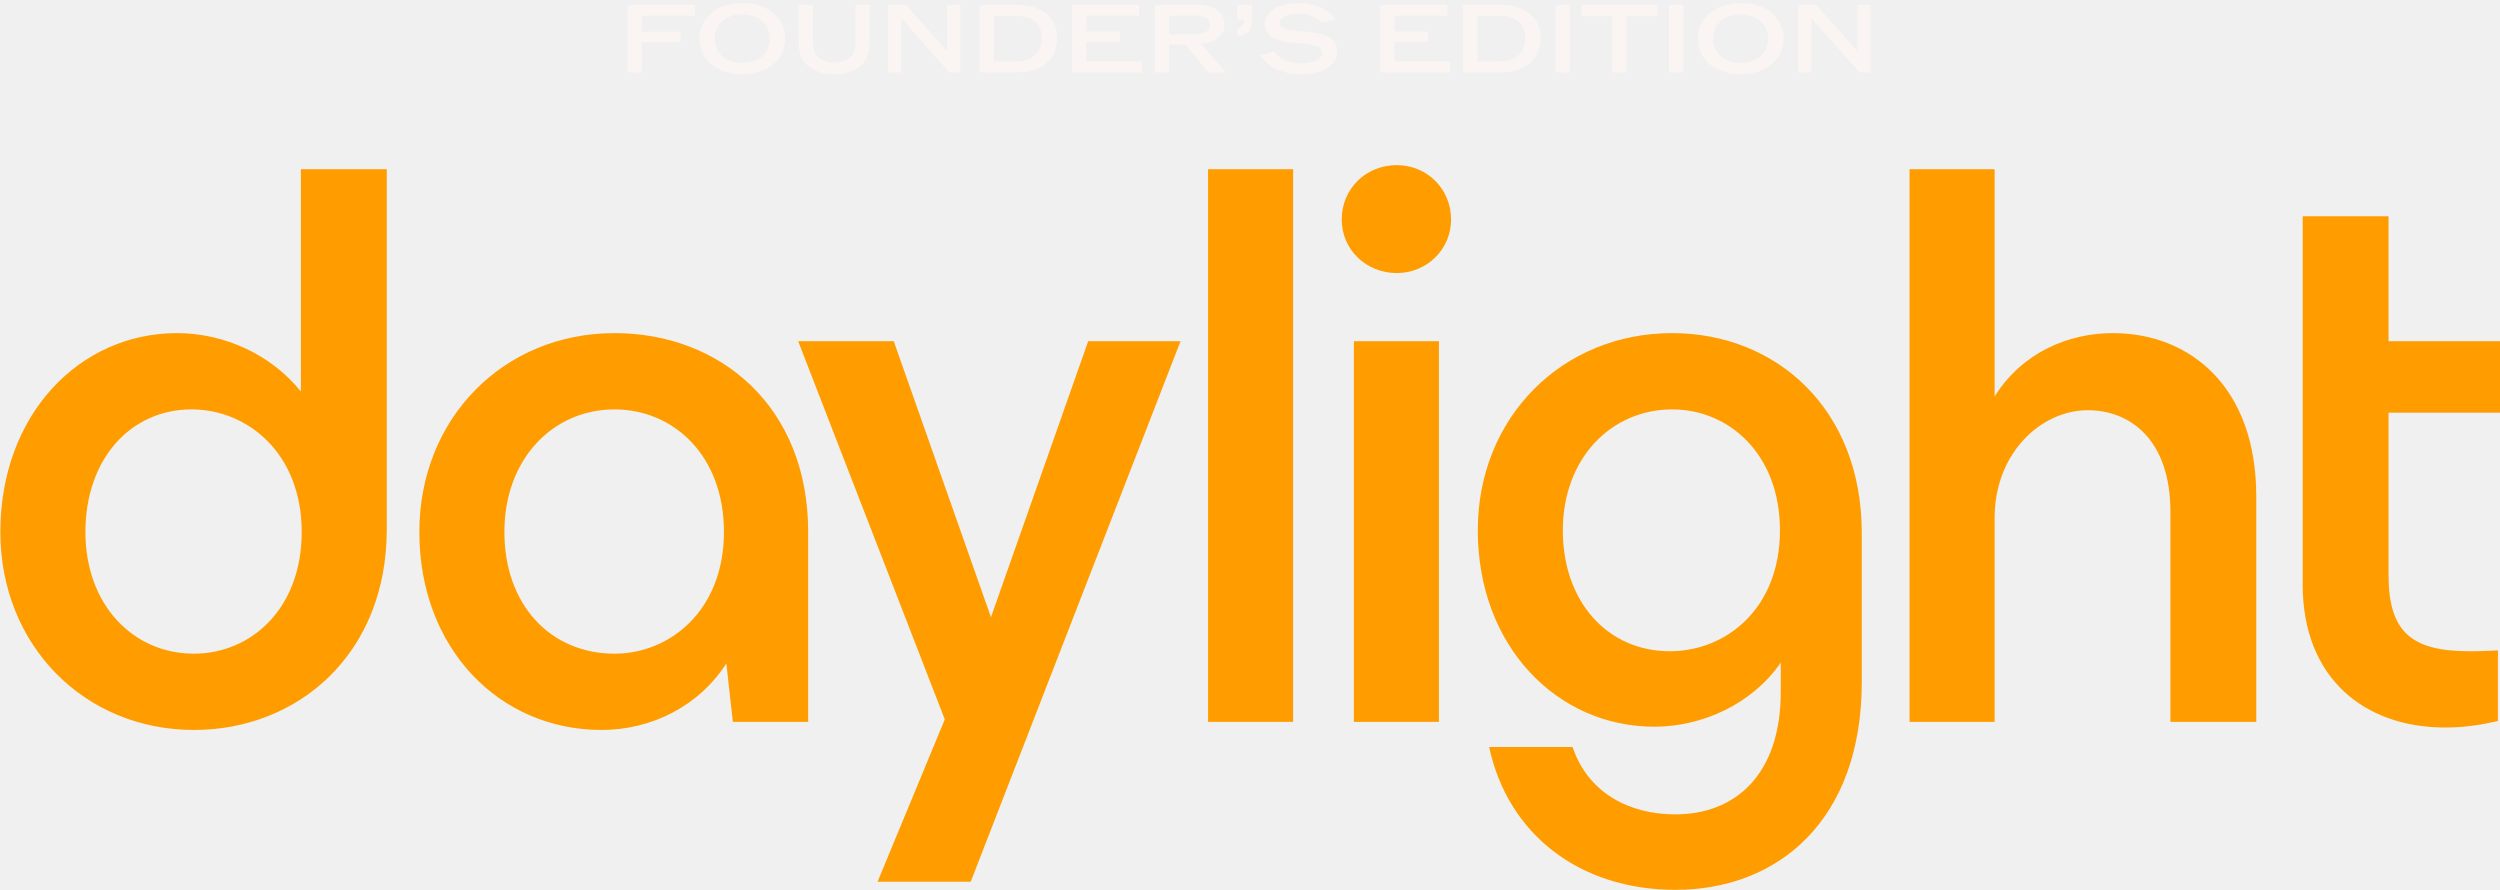
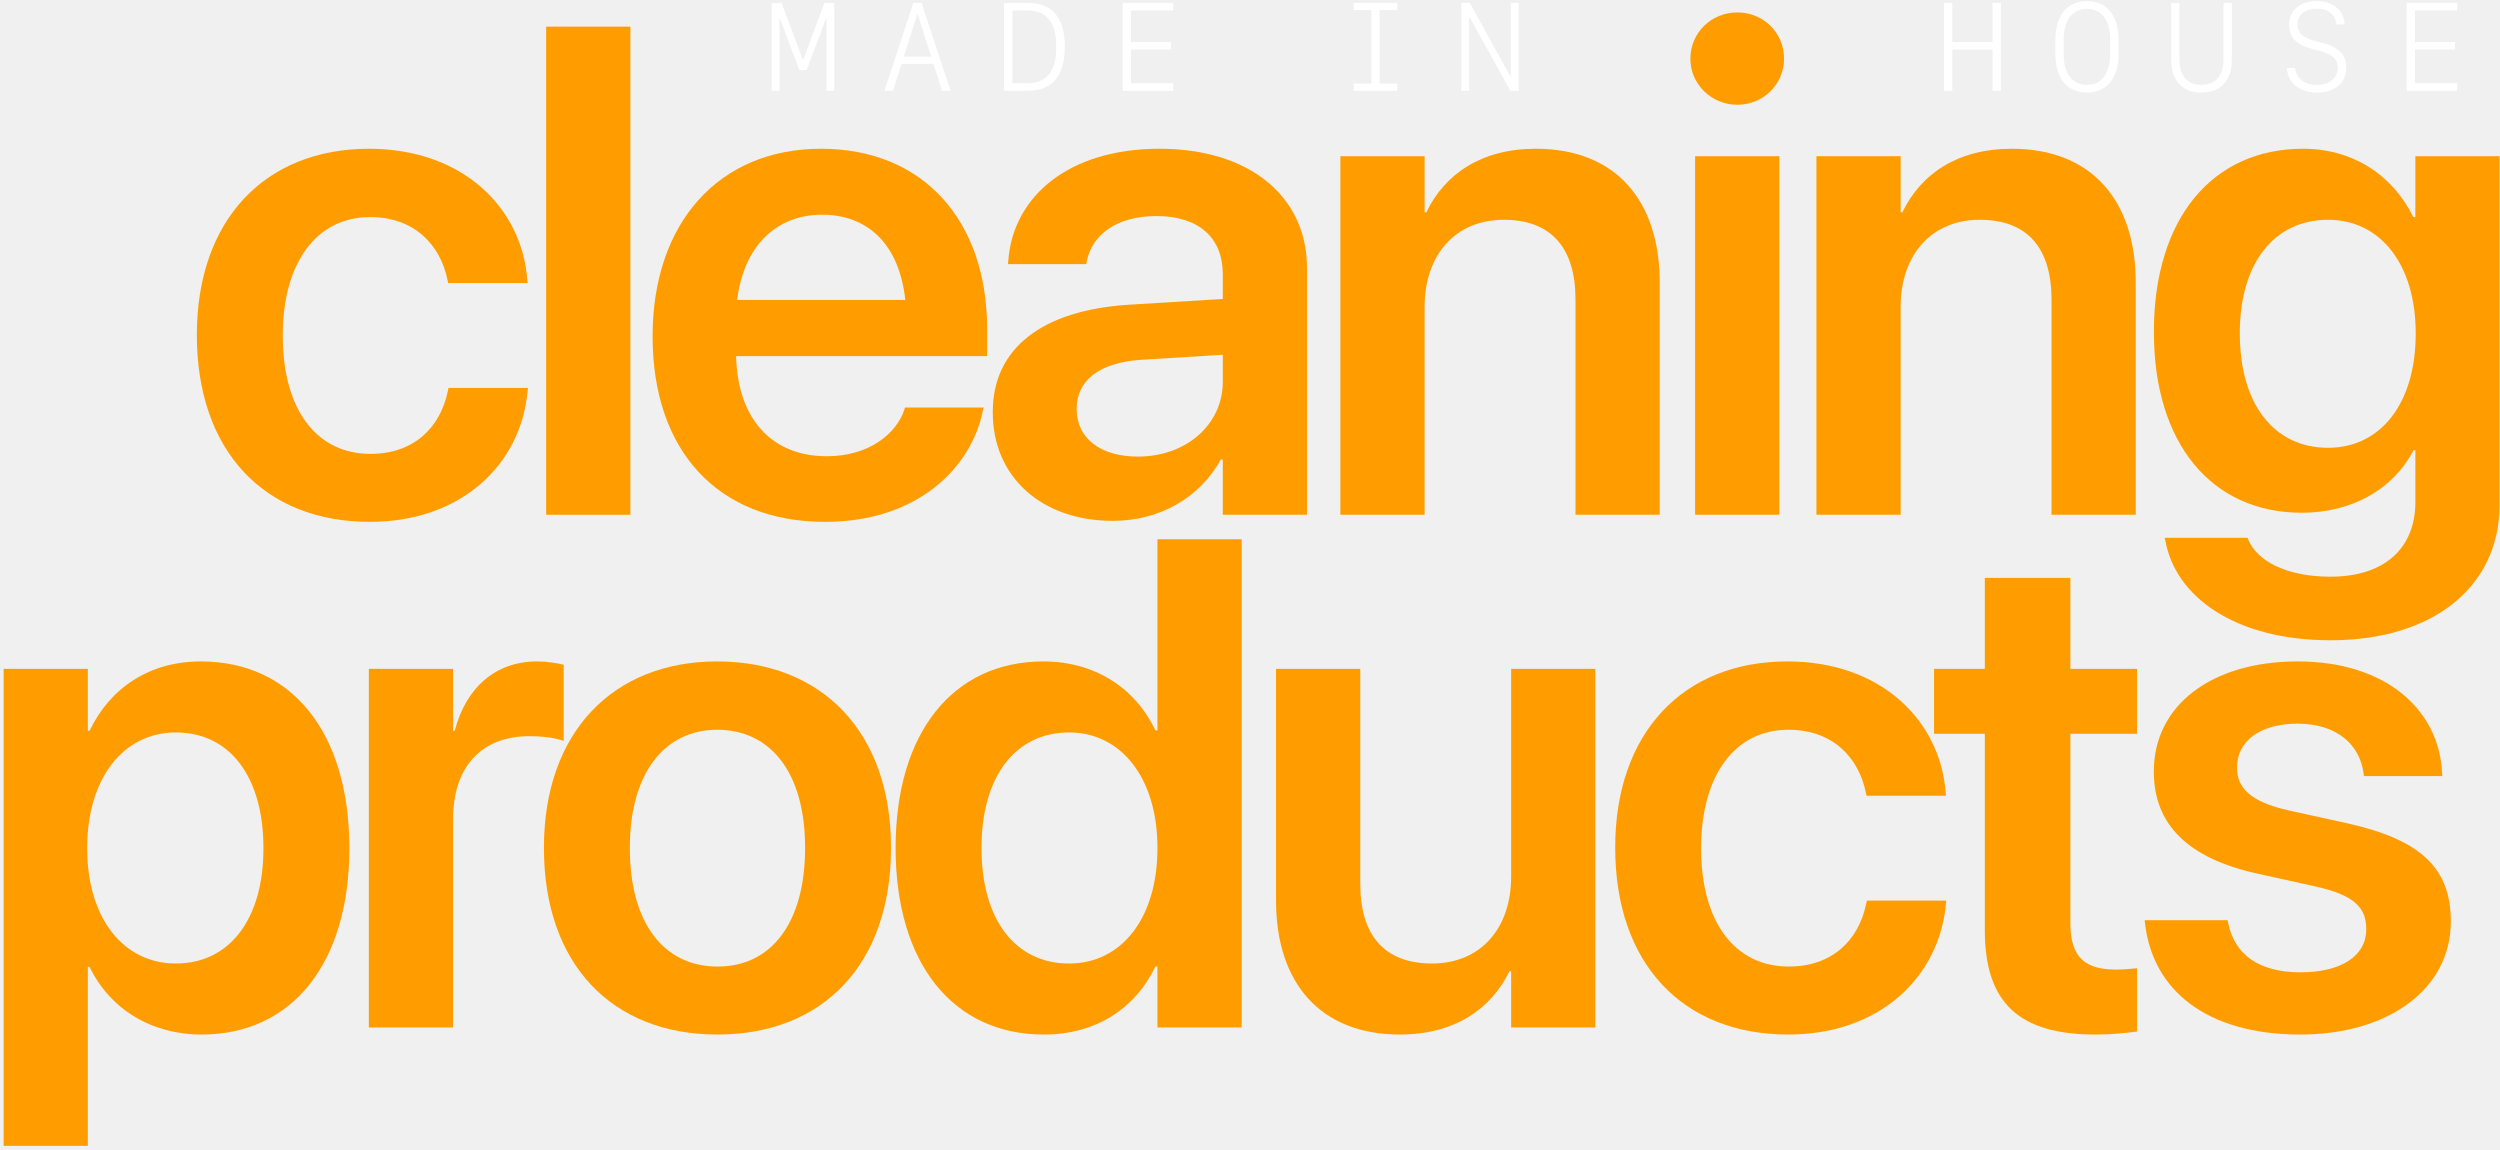
- <svg xmlns="http://www.w3.org/2000/svg" viewBox="0 0 621 221" fill="none">
-   <path d="M155.876 18V1.2h16.8v2.712h-13.248v3.96h9.672v2.616h-9.672V18h-3.552Zm28.464.456c-6.264 0-10.608-3.672-10.608-8.832 0-5.184 4.344-8.88 10.608-8.88 6.336 0 10.728 3.696 10.728 8.88s-4.392 8.832-10.728 8.832Zm-6.768-8.832c0 3.576 2.688 5.976 6.792 5.976 4.128 0 6.84-2.4 6.84-5.976 0-3.6-2.712-6.024-6.84-6.024-4.104 0-6.792 2.424-6.792 6.024Zm29.717 8.832c-5.136 0-8.88-2.664-8.88-7.344V1.2h3.576v9.552c0 3.24 2.208 4.776 5.328 4.776 3.072 0 5.208-1.536 5.208-4.776V1.2h3.504v9.936c0 4.584-3.624 7.32-8.736 7.32ZM220.54 18V1.2h4.488l10.2 11.448V1.2h3.312V18h-2.736L223.852 4.536V18h-3.312Zm22.758 0V1.2h9.192c6.36 0 10.128 3.168 10.128 8.304 0 5.208-3.744 8.496-10.104 8.496h-9.216Zm3.576-2.736h5.16c4.44 0 6.744-2.16 6.744-5.76 0-3.552-2.28-5.568-6.6-5.568h-5.304v11.328ZM266.267 18V1.2h16.704v2.712h-13.128v3.912h8.352v2.592h-8.352v4.824h13.8V18h-17.376Zm20.578 0V1.2h10.464c4.368 0 6.864 1.848 6.864 4.92 0 2.688-2.208 4.488-5.832 4.776L304.509 18h-4.368l-5.736-6.936h-3.984V18h-3.576Zm3.576-9.48h6.36c2.52 0 3.768-.912 3.768-2.4 0-1.44-1.296-2.232-3.624-2.232h-6.504V8.52Zm16.87-1.416c.96-.144 1.656-.84 1.656-1.992v-.264h-1.656V1.2h3.72v3.504c0 2.856-1.416 4.104-3.72 4.32v-1.92Zm15.843 11.376c-3.816 0-7.152-1.296-9.264-3.72-.312-.312-.6-.624-.84-.96l3.456-1.032c.192.264.408.48.624.72 1.368 1.488 3.648 2.256 6.24 2.256 3.024 0 4.968-.96 4.968-2.544 0-1.176-.912-1.92-3.624-2.232l-4.44-.456c-4.416-.504-6.024-2.16-6.024-4.464 0-3.024 3.144-5.304 8.52-5.304 3.24 0 6.432 1.128 8.232 3.168.312.288.552.6.72.888l-3.432.912c-.168-.192-.264-.312-.456-.504-1.176-1.152-3.12-1.776-5.232-1.776-3.072 0-4.728.936-4.728 2.184 0 1.008.888 1.704 3.264 1.944l4.608.432c4.296.432 6.432 1.992 6.432 4.752 0 3.336-3.336 5.736-9.024 5.736Zm19.68-.48V1.2h16.704v2.712H346.39v3.912h8.352v2.592h-8.352v4.824h13.8V18h-17.376Zm20.578 0V1.2h9.192c6.36 0 10.128 3.168 10.128 8.304 0 5.208-3.744 8.496-10.104 8.496h-9.216Zm3.576-2.736h5.16c4.44 0 6.744-2.16 6.744-5.76 0-3.552-2.28-5.568-6.6-5.568h-5.304v11.328ZM386.36 18V1.2h3.576V18h-3.576Zm14.081 0V4.008h-7.656V1.2h18.912v2.808h-7.68V18h-3.576Zm14.138 0V1.2h3.576V18h-3.576Zm17.753.456c-6.264 0-10.608-3.672-10.608-8.832 0-5.184 4.344-8.88 10.608-8.88 6.336 0 10.728 3.696 10.728 8.88s-4.392 8.832-10.728 8.832Zm-6.768-8.832c0 3.576 2.688 5.976 6.792 5.976 4.128 0 6.84-2.4 6.84-5.976 0-3.6-2.712-6.024-6.84-6.024-4.104 0-6.792 2.424-6.792 6.024ZM446.642 18V1.2h4.488l10.2 11.448V1.2h3.312V18h-2.736L449.954 4.536V18h-3.312Z" fill="#FAF4F2" />
-   <g clipPath="url(#clip0_5515_215)" fill="#FF9D00">
-     <path d="M74.743 42.024H96.073V131.53c0 31.044-22.134 49.792-47.891 49.792-27.165 0-48.092-20.965-48.092-49.188 0-29.23 19.72-49.389 43.867-49.389 11.872 0 23.543 5.443 30.787 14.514V42.024Zm.201 90.11c0-19.554-13.482-30.44-27.366-30.44-15.091 0-26.36 12.297-26.36 30.44s11.873 30.239 26.964 30.239c14.085 0 26.762-11.088 26.762-30.239Zm125.807 0v47.172h-18.714l-1.61-14.514c-6.841 10.684-18.714 16.53-30.988 16.53-25.354 0-45.275-20.159-45.275-49.188 0-28.222 20.927-49.389 48.495-49.389 26.159 0 48.092 18.143 48.092 49.389Zm-20.927 0c0-19.151-12.677-30.44-27.165-30.44-15.294 0-27.367 12.297-27.367 30.44 0 18.144 11.47 30.239 27.367 30.239 13.683 0 27.165-10.684 27.165-30.239Zm90.479-47.373h22.939L241.126 219.019h-23.141l16.702-40.318-36.421-93.94h23.743l24.147 68.554 24.147-68.554Zm29.779 94.545V42.024h21.129V179.306h-21.129Zm33.199-124.784c0-7.66 6.037-13.506 13.683-13.506 7.445 0 13.482 5.846 13.482 13.506 0 7.459-6.037 13.305-13.482 13.305-7.646 0-13.683-5.846-13.683-13.305ZM336.3 179.306V84.761h21.128v94.545H336.3Zm126.162-46.97v37.093c0 34.27-20.727 51.606-46.282 51.606-23.945 0-41.653-13.909-46.281-35.479h20.726c3.823 11.289 13.885 16.732 25.555 16.732 14.69 0 26.159-9.677 26.159-30.44v-7.258c-7.042 10.281-19.518 15.926-31.39 15.926-24.147 0-43.867-19.957-43.867-48.785 0-28.021 20.927-48.986 48.293-48.986 25.757 0 47.087 18.748 47.087 49.591Zm-20.324-.605c0-18.949-12.677-30.037-26.763-30.037-15.092 0-27.165 12.096-27.165 30.037 0 17.942 11.269 30.037 26.562 30.037 14.085 0 27.366-10.684 27.366-30.037Zm118.317-8.466v56.041h-21.329v-52.211c0-17.942-10.061-25.199-20.525-25.199-11.469 0-23.14 10.483-23.14 26.811v50.599h-21.129V42.024h21.129V98.469c6.841-10.886 18.311-15.724 29.378-15.724 19.116 0 35.616 13.305 35.616 40.52Zm60.632-20.764h-27.769v40.318c0 14.111 5.634 18.949 20.122 18.949 1.61 0 3.019 0 7.043-.201v17.538c-4.427 1.008-8.451 1.613-13.079 1.613-20.123 0-35.416-12.297-35.416-35.48V53.716h21.33v31.045h27.769v17.74Z" />
-   </g>
-   <defs>
-     <clipPath id="clip0_5515_215">
-       <path fill="#fff" d="M0 41h621v180H0z" />
-     </clipPath>
-   </defs>
+ <svg xmlns="http://www.w3.org/2000/svg" width="622" height="286" viewBox="0 0 622 286" fill="none">
+   <path d="M92.069 129.841C65.558 129.841 48.977 111.998 48.977 83.382V83.298C48.977 54.851 65.81 37.008 91.817 37.008C115.299 37.008 129.943 51.905 131.206 69.748L131.29 70.421H111.511L111.343 69.664C109.576 60.995 103.179 54.009 92.069 54.009C78.856 54.009 70.355 65.203 70.355 83.467V83.551C70.355 102.151 78.94 112.924 92.154 112.924C102.758 112.924 109.491 106.612 111.427 97.27L111.596 96.512H131.374L131.29 97.101C129.691 115.702 114.626 129.841 92.069 129.841Z" fill="#FF9D00" />
+   <path d="M135.886 128.074V6.624H156.842V128.074H135.886Z" fill="#FF9D00" />
+   <path d="M205.288 129.841C178.523 129.841 162.364 112.083 162.364 83.719V83.635C162.364 55.524 178.776 37.008 204.278 37.008C229.78 37.008 245.602 54.935 245.602 81.868V88.601H183.152C183.489 104.255 192.074 113.513 205.708 113.513C216.145 113.513 222.962 107.958 224.982 101.983L225.15 101.394H244.761L244.508 102.319C241.731 116.038 228.601 129.841 205.288 129.841ZM204.53 53.42C193.42 53.42 185.088 60.91 183.405 74.629H225.235C223.72 60.49 215.64 53.42 204.53 53.42Z" fill="#FF9D00" />
+   <path d="M276.878 129.589C259.035 129.589 247 118.563 247 102.656V102.488C247 86.665 259.288 77.154 280.918 75.808L304.232 74.377V68.233C304.232 59.227 298.34 53.757 287.735 53.757C277.804 53.757 271.744 58.386 270.397 64.95L270.229 65.708H250.787L250.871 64.698C252.134 48.875 265.852 37.008 288.493 37.008C310.796 37.008 325.189 48.791 325.189 66.718V128.074H304.232V114.355H303.727C298.592 123.697 288.661 129.589 276.878 129.589ZM267.872 101.814C267.872 109.137 273.932 113.598 283.106 113.598C295.142 113.598 304.232 105.602 304.232 94.997V88.264L283.864 89.526C273.511 90.2 267.872 94.66 267.872 101.73V101.814Z" fill="#FF9D00" />
+   <path d="M333.487 128.074V38.859H354.444V52.831H354.865C359.494 43.236 368.584 37.008 382.134 37.008C401.745 37.008 412.939 49.632 412.939 70.337V128.074H391.982V74.545C391.982 61.836 386.09 54.682 374.139 54.682C362.103 54.682 354.444 63.435 354.444 76.313V128.074H333.487Z" fill="#FF9D00" />
+   <path d="M432.263 26.066C425.698 26.066 420.564 20.848 420.564 14.62C420.564 8.223 425.698 3.089 432.263 3.089C438.828 3.089 443.877 8.223 443.877 14.62C443.877 20.848 438.828 26.066 432.263 26.066ZM421.742 128.074V38.859H442.699V128.074H421.742Z" fill="#FF9D00" />
+   <path d="M451.924 128.074V38.859H472.881V52.831H473.301C477.93 43.236 487.02 37.008 500.571 37.008C520.181 37.008 531.375 49.632 531.375 70.337V128.074H510.418V74.545C510.418 61.836 504.526 54.682 492.575 54.682C480.54 54.682 472.881 63.435 472.881 76.313V128.074H451.924Z" fill="#FF9D00" />
+   <path d="M579.82 159.299C556.17 159.299 541.273 148.526 538.748 134.555L538.579 133.797H559.2L559.452 134.47C561.725 139.604 568.879 143.476 579.82 143.476C593.455 143.476 600.945 136.238 600.945 124.876V111.998H600.525C595.559 121.509 585.459 127.569 572.666 127.569C550.278 127.569 535.886 110.399 535.886 82.625V82.541C535.886 54.346 550.447 37.008 573.003 37.008C585.627 37.008 595.391 43.741 600.44 54.009H600.945V38.859H621.902V125.549C621.902 145.748 605.659 159.299 579.82 159.299ZM579.231 111.409C592.276 111.409 601.03 100.384 601.03 83.046V82.962C601.03 65.708 592.192 54.682 579.231 54.682C565.765 54.682 557.264 65.54 557.264 82.877V82.962C557.264 100.552 565.765 111.409 579.231 111.409Z" fill="#FF9D00" />
+   <path d="M0.902 285.085V166.412H21.859V181.815H22.28C27.414 171.126 37.177 164.561 49.97 164.561C72.611 164.561 86.919 182.235 86.919 211.02V211.104C86.919 239.72 72.611 257.394 50.223 257.394C37.514 257.394 27.33 250.998 22.28 240.561H21.859V285.085H0.902ZM43.742 239.72C57.124 239.72 65.541 228.694 65.541 211.104V211.02C65.541 193.177 57.124 182.235 43.742 182.235C30.781 182.235 21.691 193.513 21.691 211.02V211.104C21.691 228.526 30.781 239.72 43.742 239.72Z" fill="#FF9D00" />
+   <path d="M91.766 255.627V166.412H112.723V181.815H113.144C115.922 171.042 123.328 164.561 133.596 164.561C136.205 164.561 138.646 164.982 140.245 165.403V184.34C138.478 183.666 135.28 183.161 131.745 183.161C119.877 183.161 112.723 190.652 112.723 203.866V255.627H91.766Z" fill="#FF9D00" />
+   <path d="M178.506 257.394C152.247 257.394 135.33 239.888 135.33 211.02V210.851C135.33 182.235 152.5 164.561 178.422 164.561C204.429 164.561 221.683 182.067 221.683 210.851V211.02C221.683 239.972 204.682 257.394 178.506 257.394ZM178.591 240.477C191.804 240.477 200.305 229.704 200.305 211.02V210.851C200.305 192.251 191.72 181.562 178.422 181.562C165.377 181.562 156.708 192.335 156.708 210.851V211.02C156.708 229.788 165.208 240.477 178.591 240.477Z" fill="#FF9D00" />
+   <path d="M259.692 257.394C237.136 257.394 222.828 239.72 222.828 211.02V210.936C222.828 182.151 237.22 164.561 259.607 164.561C272.232 164.561 282.416 171.042 287.466 181.73H287.971V134.177H308.928V255.627H287.971V240.477H287.466C282.416 250.998 272.569 257.394 259.692 257.394ZM266.004 239.72C278.965 239.72 287.971 228.526 287.971 211.02V210.936C287.971 193.513 278.881 182.235 266.004 182.235C252.622 182.235 244.205 193.177 244.205 210.936V211.02C244.205 228.778 252.538 239.72 266.004 239.72Z" fill="#FF9D00" />
+   <path d="M348.283 257.394C328.673 257.394 317.479 244.77 317.479 224.065V166.412H338.436V219.941C338.436 232.566 344.328 239.72 356.279 239.72C368.314 239.72 375.973 231.051 375.973 218.09V166.412H396.93V255.627H375.973V241.656H375.553C370.924 251.166 361.75 257.394 348.283 257.394Z" fill="#FF9D00" />
+   <path d="M444.955 257.394C418.443 257.394 401.862 239.552 401.862 210.936V210.851C401.862 182.404 418.695 164.561 444.702 164.561C468.184 164.561 482.829 179.458 484.091 197.301L484.175 197.974H464.397L464.228 197.217C462.461 188.548 456.064 181.562 444.955 181.562C431.741 181.562 423.24 192.756 423.24 211.02V211.104C423.24 229.704 431.825 240.477 445.039 240.477C455.644 240.477 462.377 234.165 464.313 224.823L464.481 224.065H484.26L484.175 224.654C482.576 243.255 467.511 257.394 444.955 257.394Z" fill="#FF9D00" />
+   <path d="M521.342 257.394C502.658 257.394 493.821 249.82 493.821 231.472V182.572H481.196V166.412H493.821V143.772H515.114V166.412H531.695V182.572H515.114V229.704C515.114 238.457 518.986 241.235 526.645 241.235C528.665 241.235 530.264 240.982 531.695 240.898V256.637C529.254 256.974 525.551 257.394 521.342 257.394Z" fill="#FF9D00" />
+   <path d="M572.313 257.394C548.915 257.394 535.533 246.285 533.681 229.704L533.597 228.947H554.217L554.386 229.704C555.985 237.363 561.792 241.908 572.397 241.908C582.581 241.908 588.725 237.784 588.725 231.219V231.135C588.725 225.749 585.611 222.719 576.352 220.614L561.54 217.332C544.454 213.545 535.869 205.212 535.869 191.999V191.914C535.869 175.586 550.093 164.561 571.639 164.561C593.859 164.561 606.82 176.765 607.578 192.167L607.662 193.093H588.136L588.051 192.419C587.126 185.265 581.402 180.047 571.639 180.047C562.381 180.047 556.574 184.34 556.574 190.904V190.989C556.574 196.123 560.025 199.489 569.283 201.593L584.18 204.876C602.612 209 609.766 216.238 609.766 229.199V229.283C609.766 246.116 594.195 257.394 572.313 257.394Z" fill="#FF9D00" />
+   <path d="M193.954 4.753V22.584H192.015V0.723H194.454L199.711 14.782H199.878L205.104 0.723H207.559V22.584H205.62V4.753H205.468L200.681 17.448H198.893L194.106 4.753H193.954Z" fill="white" />
+   <path d="M234.38 22.584L232.244 15.888H224.305L222.169 22.584H220.048L227.259 0.723H229.289L236.501 22.584H234.38ZM228.259 3.435L224.866 14.1H231.683L228.289 3.435H228.259Z" fill="white" />
+   <path d="M249.808 0.723H255.61C261.822 0.723 264.927 4.359 264.927 11.661C264.927 18.948 261.822 22.584 255.61 22.584H249.808V0.723ZM251.884 2.602V20.705H255.489C260.443 20.705 262.806 17.797 262.806 11.661C262.806 5.525 260.443 2.602 255.489 2.602H251.884Z" fill="white" />
+   <path d="M291.9 20.705V22.584H279.326V0.723H291.9V2.602H281.401V10.464H291.339V12.312H281.401V20.705H291.9Z" fill="white" />
+   <path d="M347.647 22.584H336.8V20.796H341.194V2.511H336.8V0.723H347.647V2.511H343.254V20.796H347.647V22.584Z" fill="white" />
+   <path d="M365.515 22.584H363.576V0.723H365.681L375.71 18.872H375.907V0.723H377.847V22.584H375.786L365.712 4.42H365.515V22.584Z" fill="white" />
+   <path d="M497.821 22.584H495.745V12.328H485.747V22.584H483.671V0.723H485.747V10.449H495.745V0.723H497.821V22.584Z" fill="white" />
+   <path d="M527.096 13.464C527.096 19.493 524.096 23.038 519.233 23.038C514.37 23.038 511.371 19.493 511.371 13.464V9.843C511.371 3.814 514.37 0.269 519.233 0.269C524.096 0.269 527.096 3.814 527.096 9.843V13.464ZM519.233 21.114C522.809 21.114 525.02 18.312 525.02 13.464V9.843C525.02 4.995 522.809 2.193 519.233 2.193C515.658 2.193 513.446 4.995 513.446 9.843V13.464C513.446 18.312 515.658 21.114 519.233 21.114Z" fill="white" />
+   <path d="M547.721 21.13C551.175 21.13 553.205 18.827 553.205 14.933V0.723H555.265V15.07C555.265 20.039 552.432 23.038 547.721 23.038C543.009 23.038 540.176 20.039 540.176 15.07V0.723H542.237V14.933C542.237 18.827 544.267 21.13 547.721 21.13Z" fill="white" />
+   <path d="M568.967 16.903H571.042C571.33 19.524 573.405 21.145 576.466 21.145C579.586 21.145 581.632 19.448 581.632 16.857C581.632 14.767 580.253 13.464 577.132 12.661L575.42 12.222C571.315 11.146 569.512 9.283 569.512 6.147C569.512 2.586 572.254 0.269 576.466 0.269C580.435 0.269 583.162 2.556 583.374 6.071H581.298C580.995 3.601 579.208 2.162 576.466 2.162C573.436 2.162 571.633 3.647 571.633 6.147C571.633 8.192 572.936 9.404 575.966 10.192L577.738 10.661C581.995 11.767 583.753 13.585 583.753 16.857C583.753 20.584 580.859 23.038 576.466 23.038C572.118 23.038 569.224 20.675 568.967 16.903Z" fill="white" />
+   <path d="M611.346 20.705V22.584H598.772V0.723H611.346V2.602H600.847V10.464H610.786V12.312H600.847V20.705H611.346Z" fill="white" />
</svg>
